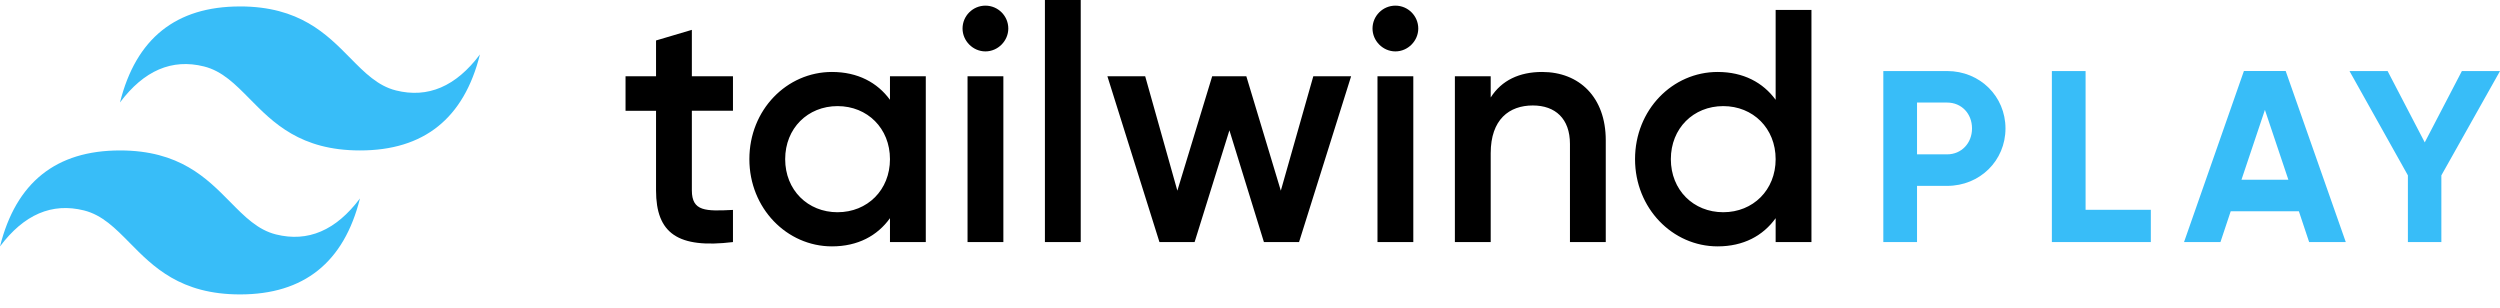
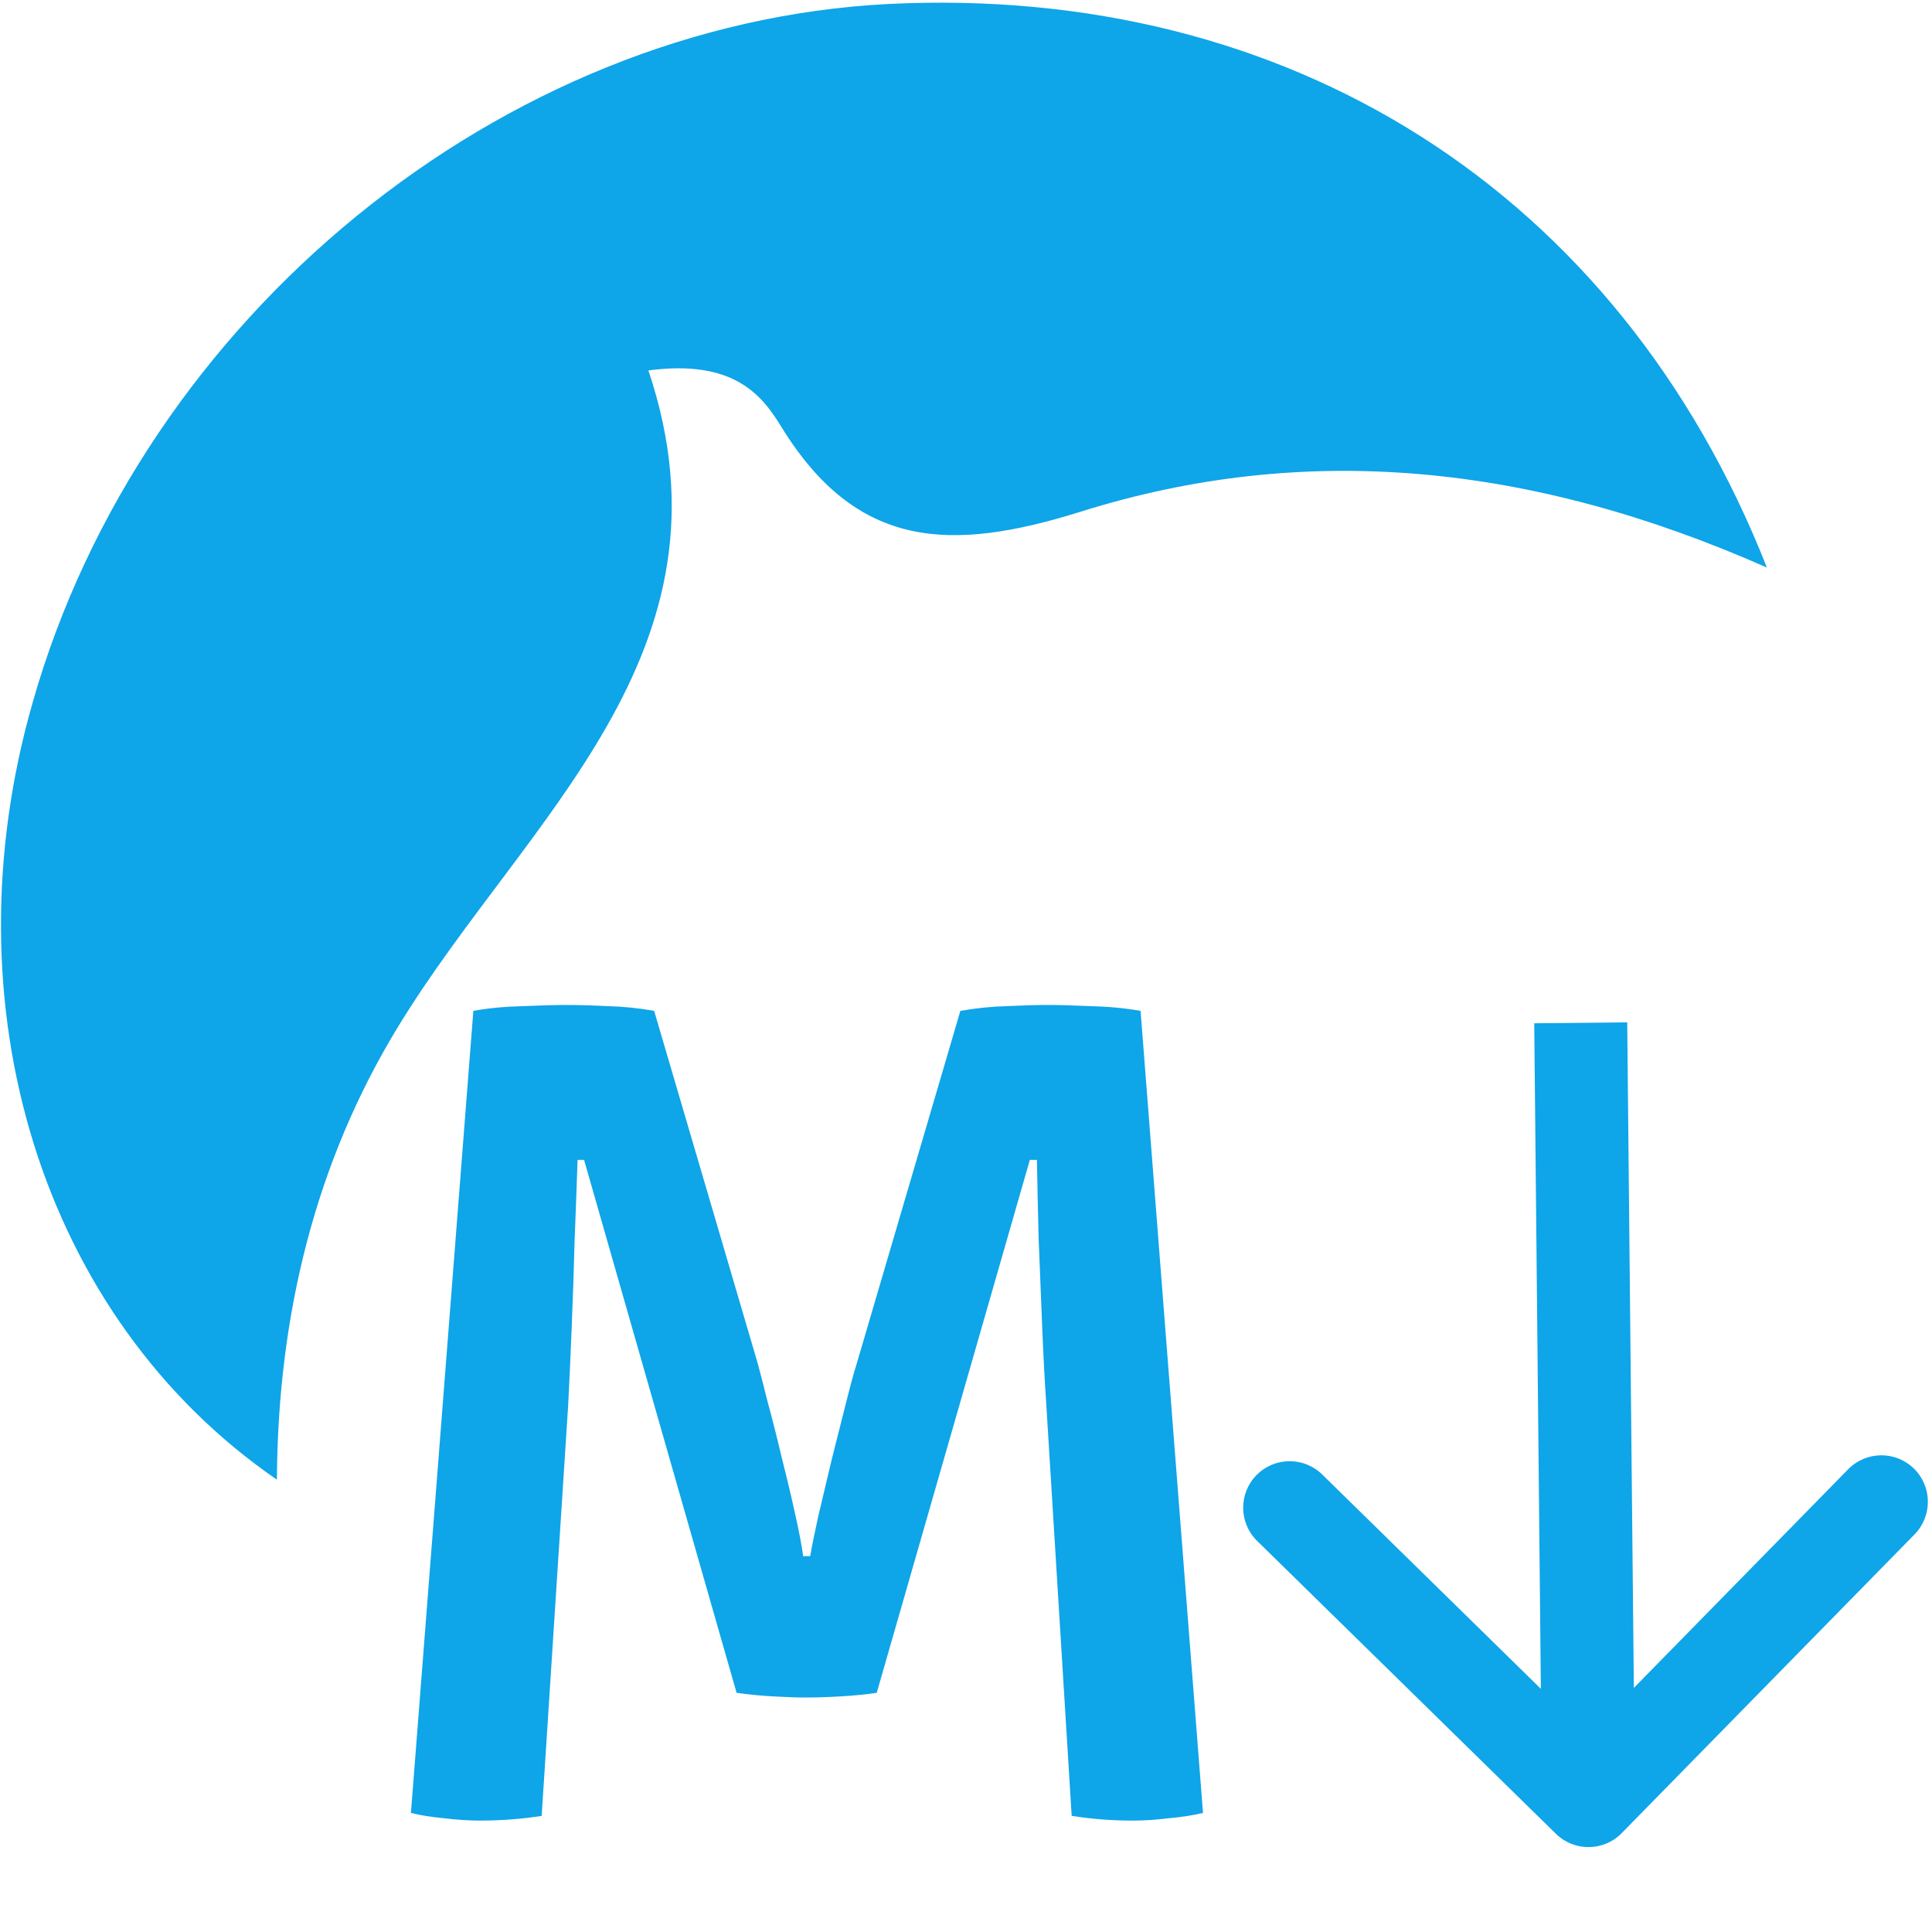
- <svg xmlns="http://www.w3.org/2000/svg" viewBox="0 0 171 21">
-   <path fill-rule="evenodd" clip-rule="evenodd" d="M16.414.441c-4.377 0-7.113 2.189-8.207 6.566 1.642-2.188 3.556-3.01 5.745-2.462 1.249.312 2.141 1.218 3.13 2.22 1.608 1.634 3.471 3.525 7.54 3.525 4.376 0 7.112-2.189 8.206-6.566-1.641 2.189-3.556 3.01-5.745 2.462-1.248-.312-2.14-1.218-3.129-2.22C22.345 2.332 20.482.44 16.414.44zM8.207 10.29c-4.377 0-7.113 2.189-8.207 6.566 1.641-2.189 3.556-3.01 5.745-2.463 1.249.313 2.141 1.218 3.13 2.221 1.608 1.634 3.471 3.524 7.54 3.524 4.376 0 7.112-2.188 8.206-6.565-1.641 2.188-3.556 3.009-5.745 2.462-1.248-.312-2.14-1.218-3.129-2.22-1.61-1.634-3.472-3.525-7.54-3.525z" fill="#38bdf8" />
-   <path d="M50.135 7.576v-2.36h-2.812V2.042l-2.45.726v2.45h-2.086v2.359h2.086v5.443c0 2.949 1.497 3.992 5.262 3.538v-2.2c-1.86.091-2.812.114-2.812-1.338V7.576h2.812zM60.874 5.217v1.61c-.862-1.18-2.2-1.905-3.97-1.905-3.084 0-5.647 2.586-5.647 5.965 0 3.357 2.563 5.965 5.648 5.965 1.769 0 3.107-.726 3.969-1.928v1.633h2.45V5.217h-2.45zm-3.584 9.3c-2.041 0-3.584-1.52-3.584-3.63s1.543-3.629 3.584-3.629c2.041 0 3.584 1.52 3.584 3.63 0 2.108-1.543 3.628-3.584 3.628zM67.403 3.516c.862 0 1.565-.726 1.565-1.565 0-.862-.703-1.565-1.565-1.565s-1.565.703-1.565 1.565c0 .839.704 1.565 1.565 1.565zM66.18 16.557h2.45V5.217h-2.45v11.34zM71.472 16.557h2.45V0h-2.45v16.557zM89.83 5.217l-2.222 7.825-2.359-7.825h-2.336l-2.382 7.825-2.2-7.825h-2.585l3.56 11.34h2.405l2.381-7.643 2.36 7.643h2.403l3.561-11.34h-2.585zM95.445 3.516c.862 0 1.565-.726 1.565-1.565 0-.862-.703-1.565-1.565-1.565s-1.565.703-1.565 1.565c0 .839.703 1.565 1.565 1.565zM94.22 16.557h2.45V5.217h-2.45v11.34zM105.479 4.922c-1.542 0-2.767.567-3.515 1.746V5.217h-2.45v11.34h2.45V10.48c0-2.314 1.27-3.266 2.88-3.266 1.543 0 2.541.907 2.541 2.63v6.714h2.449V9.594c0-2.948-1.814-4.672-4.355-4.672zM121.454.68v6.147c-.862-1.18-2.2-1.905-3.97-1.905-3.084 0-5.647 2.586-5.647 5.965 0 3.357 2.563 5.965 5.647 5.965 1.77 0 3.108-.726 3.97-1.928v1.633h2.449V.68h-2.449zm-3.584 13.836c-2.041 0-3.584-1.52-3.584-3.629 0-2.11 1.543-3.629 3.584-3.629 2.041 0 3.584 1.52 3.584 3.63 0 2.108-1.543 3.628-3.584 3.628z" fill="#000" />
-   <path d="M133.181 4.859h-4.362v11.699h2.306v-3.844h2.056c2.256 0 3.994-1.738 3.994-3.928 0-2.189-1.738-3.927-3.994-3.927zm0 5.699h-2.056V7.015h2.056c.986 0 1.705.752 1.705 1.771 0 1.003-.719 1.772-1.705 1.772zM142.654 14.352V4.859h-2.306v11.699h6.769v-2.206h-4.463zM157.945 16.558h2.507l-4.111-11.7h-2.858l-4.095 11.7h2.491l.701-2.106h4.663l.702 2.106zm-4.629-4.262l1.604-4.78 1.605 4.78h-3.209zM171 4.859h-2.607l-2.54 4.88-2.541-4.88h-2.607l3.995 7.136v4.563h2.289v-4.563L171 4.86z" fill="#38bdf8" />
+ <svg xmlns="http://www.w3.org/2000/svg" viewBox="0 0 374 374" fill="#0ea5e9">
+   <path d="M301.2 354.992C304.749 358.471 310.448 358.415 313.927 354.865L370.629 297.022C374.109 293.472 374.052 287.774 370.502 284.294C366.953 280.815 361.255 280.872 357.775 284.421L307.373 335.837L255.957 285.435C252.407 281.956 246.709 282.013 243.23 285.562C239.75 289.112 239.807 294.81 243.356 298.29L301.2 354.992ZM297 198.09L298.5 348.654L316.5 348.475L315 197.91L297 198.09Z" fill="#0EA5E9" />
+   <path d="M91.632 195.683C94.596 195.151 97.788 194.847 101.208 194.771C104.704 194.619 107.516 194.543 109.644 194.543C111.924 194.543 114.584 194.619 117.624 194.771C120.664 194.847 123.666 195.151 126.63 195.683L146.694 263.969C147.15 265.641 147.796 268.149 148.632 271.493C149.544 274.837 150.456 278.447 151.368 282.323C152.356 286.199 153.23 289.885 153.99 293.381C154.75 296.801 155.244 299.423 155.472 301.247H156.84C157.144 299.423 157.676 296.801 158.436 293.381C159.272 289.885 160.146 286.199 161.058 282.323C162.046 278.447 162.958 274.837 163.794 271.493C164.63 268.149 165.314 265.641 165.846 263.969L185.91 195.683C188.95 195.151 191.952 194.847 194.916 194.771C197.956 194.619 200.578 194.543 202.782 194.543C204.986 194.543 207.76 194.619 211.104 194.771C214.524 194.847 217.754 195.151 220.794 195.683L232.878 350.951C230.978 351.407 228.774 351.749 226.266 351.977C223.834 352.281 221.516 352.433 219.312 352.433C217.26 352.433 215.246 352.357 213.27 352.205C211.37 352.053 209.432 351.825 207.456 351.521L202.554 272.063C202.25 267.655 201.984 262.639 201.756 257.015C201.528 251.391 201.3 245.729 201.072 240.029C200.92 234.253 200.806 229.085 200.73 224.525H199.362L169.722 327.695C167.746 327.999 165.466 328.227 162.882 328.379C160.374 328.531 158.094 328.607 156.042 328.607C154.218 328.607 152.014 328.531 149.43 328.379C146.922 328.227 144.642 327.999 142.59 327.695L113.064 224.525H111.81C111.658 229.085 111.468 234.253 111.24 240.029C111.088 245.729 110.898 251.391 110.67 257.015C110.442 262.639 110.214 267.655 109.986 272.063L104.856 351.521C102.956 351.825 100.98 352.053 98.928 352.205C96.952 352.357 94.938 352.433 92.886 352.433C90.758 352.433 88.44 352.281 85.932 351.977C83.5 351.749 81.372 351.407 79.548 350.951L91.632 195.683Z" fill="#0EA5E9" />
+   <path d="M342.042 109.872C296.373 89.674 252.575 85.424 209.174 99.063C183.993 106.934 165.866 106.363 151.257 82.639C147.474 76.445 142.019 69.537 125.518 71.707C143.914 126.444 101.73 158.434 77.189 198.545C61.1 224.789 53.767 254.535 53.609 286.445C7.988 255.073 -10.538 194.642 6.347 135.903C27.57 61.333 97.139 4.605 171.867 0.778C249.142 -3.095 313.203 36.73 342.042 109.872Z" fill="#0EA5E9" />
</svg>
